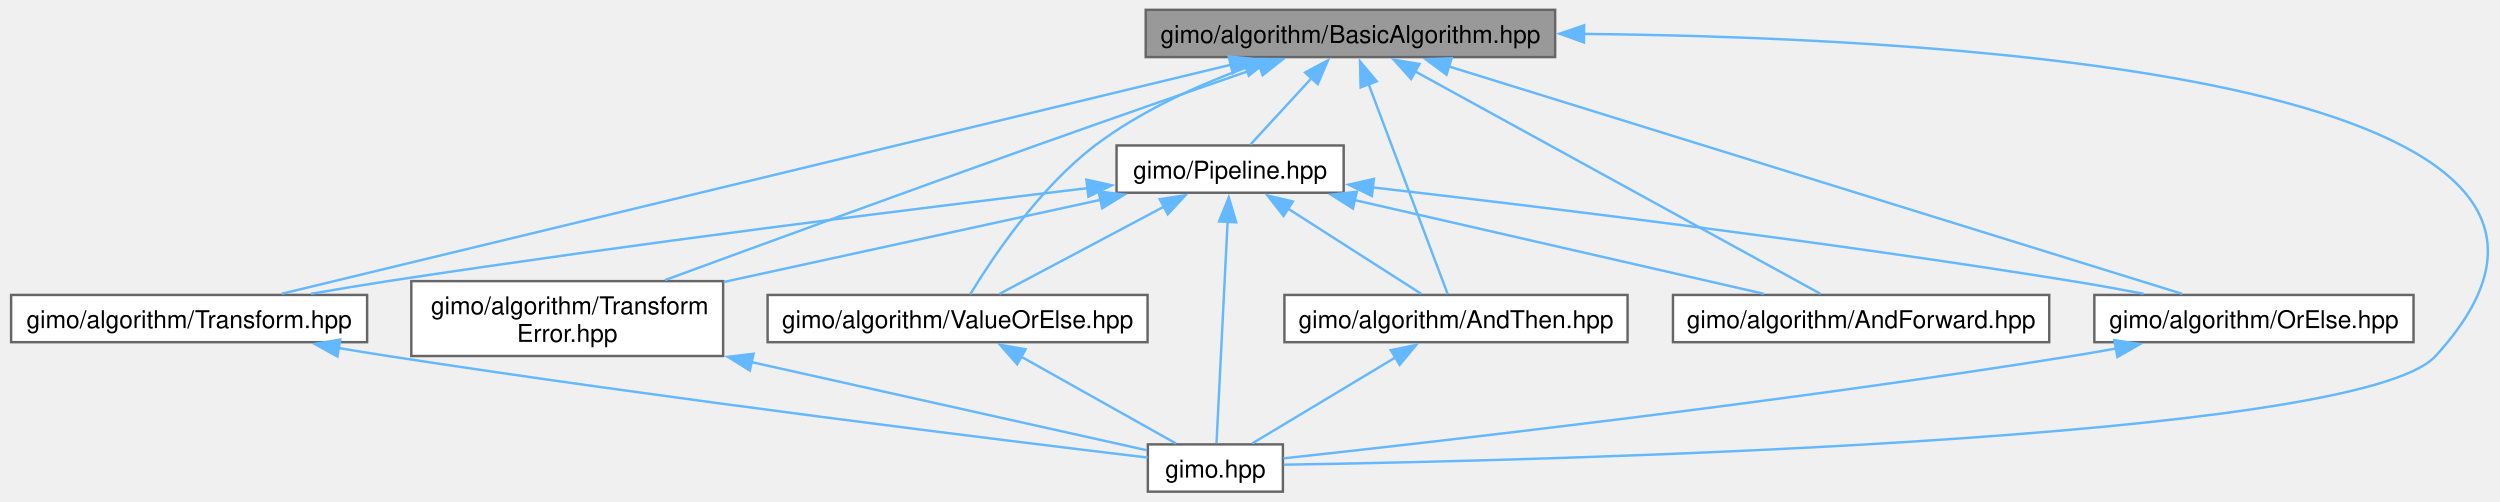
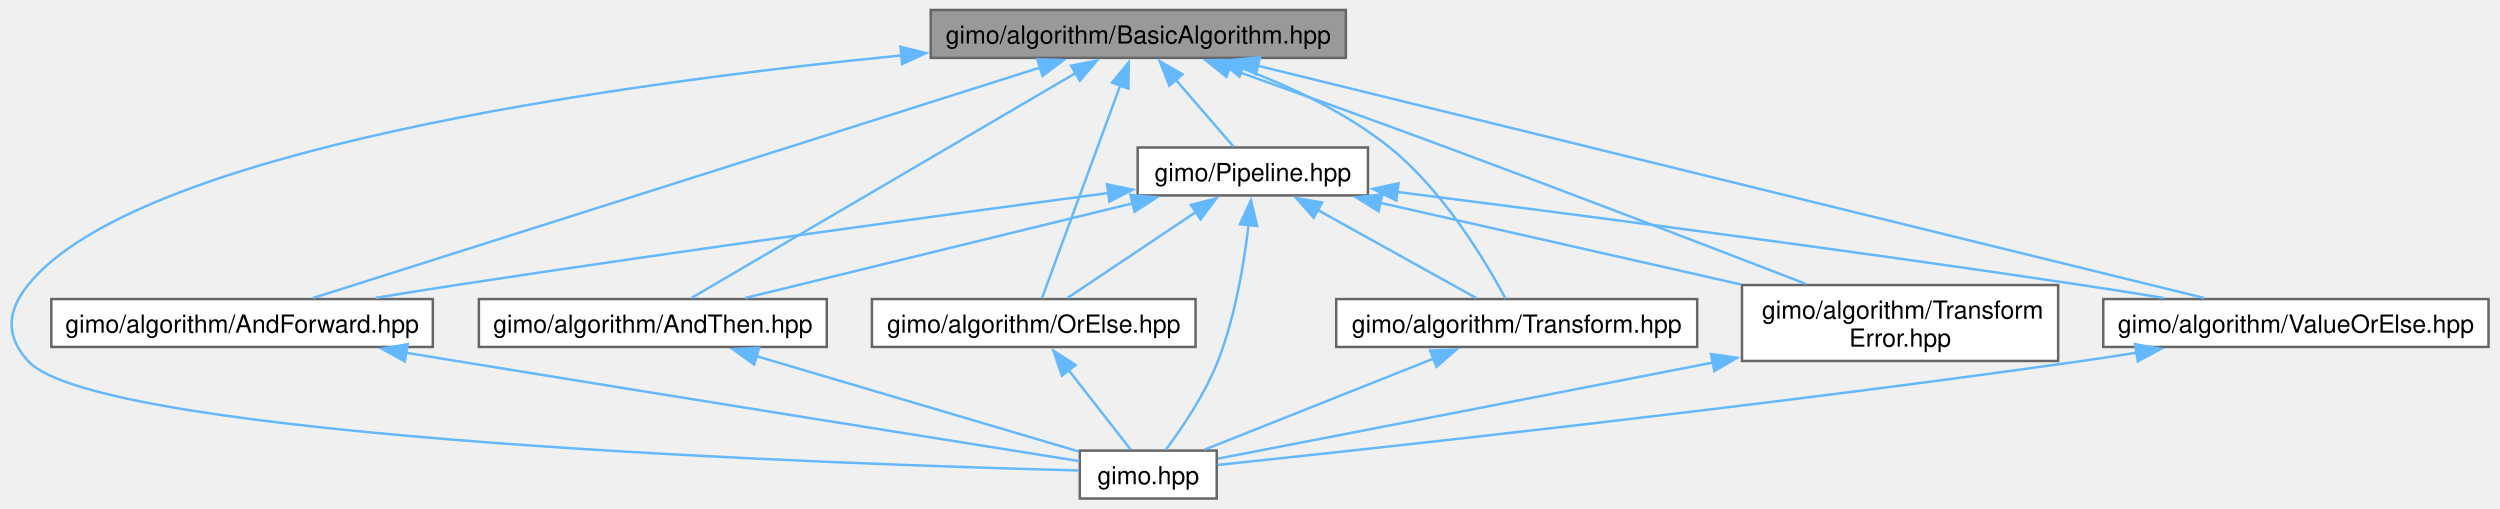
- <svg xmlns="http://www.w3.org/2000/svg" xmlns:xlink="http://www.w3.org/1999/xlink" width="1017pt" height="204pt" viewBox="0.00 0.00 1017.20 204.25">
+ <svg xmlns="http://www.w3.org/2000/svg" xmlns:xlink="http://www.w3.org/1999/xlink" width="1003pt" height="204pt" viewBox="0.00 0.00 1003.00 204.25">
  <g id="graph0" class="graph" transform="scale(1 1) rotate(0) translate(4 200.25)">
    <g id="Node000001" class="node">
      <g id="a_Node000001">
        <a xlink:title=" ">
-           <polygon fill="#999999" stroke="#666666" points="628.88,-196.25 462.12,-196.25 462.12,-177 628.88,-177 628.88,-196.25" />
-           <text text-anchor="middle" x="545.5" y="-182.75" font-family="Helvetica,sans-Serif" font-size="10.00">gimo/algorithm/BasicAlgorithm.hpp</text>
+           <polygon fill="#999999" stroke="#666666" points="536,-196.25 369.25,-196.25 369.25,-177 536,-177 536,-196.25" />
+           <text text-anchor="middle" x="452.63" y="-182.75" font-family="Helvetica,sans-Serif" font-size="10.00">gimo/algorithm/BasicAlgorithm.hpp</text>
        </a>
      </g>
    </g>
    <g id="Node000002" class="node">
      <g id="a_Node000002">
        <a xlink:href="../../d4/d5a/gimo_8hpp.html" target="_top" xlink:title=" ">
-           <polygon fill="white" stroke="#666666" points="518,-19.25 463,-19.25 463,0 518,0 518,-19.25" />
-           <text text-anchor="middle" x="490.5" y="-5.75" font-family="Helvetica,sans-Serif" font-size="10.00">gimo.hpp</text>
+           <polygon fill="white" stroke="#666666" points="484.13,-19.25 429.13,-19.25 429.13,0 484.13,0 484.13,-19.25" />
+           <text text-anchor="middle" x="456.63" y="-5.75" font-family="Helvetica,sans-Serif" font-size="10.00">gimo.hpp</text>
        </a>
      </g>
    </g>
    <g id="edge1_Node000001_Node000002" class="edge">
      <g id="a_edge1_Node000001_Node000002">
        <a xlink:title=" ">
-           <path fill="none" stroke="#63b8ff" d="M640.31,-186.45C798.6,-184.81 1089.77,-167.12 987.5,-55.25 955.68,-20.44 618.41,-12.56 518.34,-10.98" />
-           <polygon fill="#63b8ff" stroke="#63b8ff" points="640.63,-182.95 630.66,-186.53 640.69,-189.95 640.63,-182.95" />
+           <path fill="none" stroke="#63b8ff" d="M357.73,-178.01C240.07,-166.38 49.75,-139.6 6.63,-85.75 -1.84,-75.17 -2.47,-65.3 6.63,-55.25 35.06,-23.86 335.19,-13.69 428.86,-11.26" />
+           <polygon fill="#63b8ff" stroke="#63b8ff" points="357.08,-181.47 367.37,-178.94 357.75,-174.5 357.08,-181.47" />
        </a>
      </g>
    </g>
    <g id="Node000003" class="node">
      <g id="a_Node000003">
        <a xlink:href="../../d1/da8/_pipeline_8hpp.html" target="_top" xlink:title=" ">
-           <polygon fill="white" stroke="#666666" points="542.75,-141 450.25,-141 450.25,-121.75 542.75,-121.75 542.75,-141" />
-           <text text-anchor="middle" x="496.5" y="-127.5" font-family="Helvetica,sans-Serif" font-size="10.00">gimo/Pipeline.hpp</text>
+           <polygon fill="white" stroke="#666666" points="544.88,-141 452.38,-141 452.38,-121.75 544.88,-121.75 544.88,-141" />
+           <text text-anchor="middle" x="498.63" y="-127.5" font-family="Helvetica,sans-Serif" font-size="10.00">gimo/Pipeline.hpp</text>
        </a>
      </g>
    </g>
    <g id="edge2_Node000001_Node000003" class="edge">
      <g id="a_edge2_Node000001_Node000003">
        <a xlink:title=" ">
-           <path fill="none" stroke="#63b8ff" d="M529.78,-168.54C521.46,-159.5 511.59,-148.77 504.77,-141.36" />
-           <polygon fill="#63b8ff" stroke="#63b8ff" points="527.04,-170.73 536.38,-175.72 532.19,-165.99 527.04,-170.73" />
+           <path fill="none" stroke="#63b8ff" d="M467.63,-168.26C475.39,-159.28 484.53,-148.7 490.87,-141.36" />
+           <polygon fill="#63b8ff" stroke="#63b8ff" points="465.1,-165.83 461.21,-175.69 470.4,-170.41 465.1,-165.83" />
        </a>
      </g>
    </g>
    <g id="Node000004" class="node">
      <g id="a_Node000004">
        <a xlink:href="../../d5/d86/_and_forward_8hpp.html" target="_top" xlink:title=" ">
-           <polygon fill="white" stroke="#666666" points="830.12,-80.12 676.88,-80.12 676.88,-60.88 830.12,-60.88 830.12,-80.12" />
-           <text text-anchor="middle" x="753.5" y="-66.62" font-family="Helvetica,sans-Serif" font-size="10.00">gimo/algorithm/AndForward.hpp</text>
-         </a>
-       </g>
-     </g>
-     <g id="edge15_Node000001_Node000004" class="edge">
-       <g id="a_edge15_Node000001_Node000004">
-         <a xlink:title=" ">
-           <path fill="none" stroke="#63b8ff" d="M571.65,-171.28C615.1,-147.44 700.94,-100.34 736.97,-80.57" />
-           <polygon fill="#63b8ff" stroke="#63b8ff" points="570.23,-168.06 563.15,-175.94 573.6,-174.2 570.23,-168.06" />
+           <polygon fill="white" stroke="#666666" points="169.25,-80.12 16,-80.12 16,-60.88 169.25,-60.88 169.25,-80.12" />
+           <text text-anchor="middle" x="92.63" y="-66.62" font-family="Helvetica,sans-Serif" font-size="10.00">gimo/algorithm/AndForward.hpp</text>
+         </a>
+       </g>
+     </g>
+     <g id="edge16_Node000001_Node000004" class="edge">
+       <g id="a_edge16_Node000001_Node000004">
+         <a xlink:title=" ">
+           <path fill="none" stroke="#63b8ff" d="M413.52,-173.23C340.54,-150.09 185.25,-100.86 121.18,-80.55" />
+           <polygon fill="#63b8ff" stroke="#63b8ff" points="412.05,-176.43 422.64,-176.12 414.16,-169.76 412.05,-176.43" />
        </a>
      </g>
    </g>
    <g id="Node000005" class="node">
      <g id="a_Node000005">
        <a xlink:href="../../d6/d3f/_and_then_8hpp.html" target="_top" xlink:title=" ">
-           <polygon fill="white" stroke="#666666" points="658.38,-80.12 518.62,-80.12 518.62,-60.88 658.38,-60.88 658.38,-80.12" />
-           <text text-anchor="middle" x="588.5" y="-66.62" font-family="Helvetica,sans-Serif" font-size="10.00">gimo/algorithm/AndThen.hpp</text>
-         </a>
-       </g>
-     </g>
-     <g id="edge16_Node000001_Node000005" class="edge">
-       <g id="a_edge16_Node000001_Node000005">
-         <a xlink:title=" ">
-           <path fill="none" stroke="#63b8ff" d="M552.92,-165.93C562.35,-140.89 578.25,-98.71 585.14,-80.41" />
-           <polygon fill="#63b8ff" stroke="#63b8ff" points="549.66,-164.66 549.41,-175.25 556.21,-167.13 549.66,-164.66" />
+           <polygon fill="white" stroke="#666666" points="327.5,-80.12 187.75,-80.12 187.75,-60.88 327.5,-60.88 327.5,-80.12" />
+           <text text-anchor="middle" x="257.63" y="-66.62" font-family="Helvetica,sans-Serif" font-size="10.00">gimo/algorithm/AndThen.hpp</text>
+         </a>
+       </g>
+     </g>
+     <g id="edge17_Node000001_Node000005" class="edge">
+       <g id="a_edge17_Node000001_Node000005">
+         <a xlink:title=" ">
+           <path fill="none" stroke="#63b8ff" d="M427.59,-170.97C386.7,-147.04 306.76,-100.26 273.13,-80.57" />
+           <polygon fill="#63b8ff" stroke="#63b8ff" points="425.62,-173.87 436.02,-175.91 429.16,-167.83 425.62,-173.87" />
        </a>
      </g>
    </g>
    <g id="Node000006" class="node">
      <g id="a_Node000006">
        <a xlink:href="../../d4/d96/_or_else_8hpp.html" target="_top" xlink:title=" ">
-           <polygon fill="white" stroke="#666666" points="978.5,-80.12 848.5,-80.12 848.5,-60.88 978.5,-60.88 978.5,-80.12" />
-           <text text-anchor="middle" x="913.5" y="-66.62" font-family="Helvetica,sans-Serif" font-size="10.00">gimo/algorithm/OrElse.hpp</text>
-         </a>
-       </g>
-     </g>
-     <g id="edge17_Node000001_Node000006" class="edge">
-       <g id="a_edge17_Node000001_Node000006">
-         <a xlink:title=" ">
-           <path fill="none" stroke="#63b8ff" d="M585.48,-173.23C660.08,-150.09 818.82,-100.86 884.31,-80.55" />
-           <polygon fill="#63b8ff" stroke="#63b8ff" points="584.64,-169.82 576.13,-176.13 586.72,-176.51 584.64,-169.82" />
+           <polygon fill="white" stroke="#666666" points="475.63,-80.12 345.63,-80.12 345.63,-60.88 475.63,-60.88 475.63,-80.12" />
+           <text text-anchor="middle" x="410.63" y="-66.62" font-family="Helvetica,sans-Serif" font-size="10.00">gimo/algorithm/OrElse.hpp</text>
+         </a>
+       </g>
+     </g>
+     <g id="edge18_Node000001_Node000006" class="edge">
+       <g id="a_edge18_Node000001_Node000006">
+         <a xlink:title=" ">
+           <path fill="none" stroke="#63b8ff" d="M445.38,-165.93C436.17,-140.89 420.64,-98.71 413.91,-80.41" />
+           <polygon fill="#63b8ff" stroke="#63b8ff" points="442.07,-167.07 448.81,-175.25 448.64,-164.66 442.07,-167.07" />
        </a>
      </g>
    </g>
    <g id="Node000007" class="node">
      <g id="a_Node000007">
        <a xlink:href="../../d9/d8c/_transform_8hpp.html" target="_top" xlink:title=" ">
-           <polygon fill="white" stroke="#666666" points="145,-80.12 0,-80.12 0,-60.88 145,-60.88 145,-80.12" />
-           <text text-anchor="middle" x="72.5" y="-66.62" font-family="Helvetica,sans-Serif" font-size="10.00">gimo/algorithm/Transform.hpp</text>
-         </a>
-       </g>
-     </g>
-     <g id="edge18_Node000001_Node000007" class="edge">
-       <g id="a_edge18_Node000001_Node000007">
-         <a xlink:title=" ">
-           <path fill="none" stroke="#63b8ff" d="M496.88,-173.9C459.57,-164.9 406.78,-152.17 360.5,-141 270.75,-119.35 165.27,-93.89 110.24,-80.61" />
-           <polygon fill="#63b8ff" stroke="#63b8ff" points="495.93,-177.27 506.47,-176.21 497.57,-170.46 495.93,-177.27" />
+           <polygon fill="white" stroke="#666666" points="677.13,-80.12 532.13,-80.12 532.13,-60.88 677.13,-60.88 677.13,-80.12" />
+           <text text-anchor="middle" x="604.63" y="-66.62" font-family="Helvetica,sans-Serif" font-size="10.00">gimo/algorithm/Transform.hpp</text>
+         </a>
+       </g>
+     </g>
+     <g id="edge19_Node000001_Node000007" class="edge">
+       <g id="a_edge19_Node000001_Node000007">
+         <a xlink:title=" ">
+           <path fill="none" stroke="#63b8ff" d="M494.29,-172.82C513.65,-165.53 536.18,-155.02 553.63,-141 575.33,-123.56 592.42,-94.78 600.14,-80.34" />
+           <polygon fill="#63b8ff" stroke="#63b8ff" points="493.28,-169.46 485.04,-176.13 495.64,-176.05 493.28,-169.46" />
        </a>
      </g>
    </g>
    <g id="Node000008" class="node">
      <g id="a_Node000008">
        <a xlink:href="../../d9/d45/_transform_error_8hpp.html" target="_top" xlink:title=" ">
-           <polygon fill="white" stroke="#666666" points="290,-85.75 163,-85.75 163,-55.25 290,-55.25 290,-85.75" />
-           <text text-anchor="start" x="171" y="-72.25" font-family="Helvetica,sans-Serif" font-size="10.00">gimo/algorithm/Transform</text>
-           <text text-anchor="middle" x="226.5" y="-61" font-family="Helvetica,sans-Serif" font-size="10.00">Error.hpp</text>
-         </a>
-       </g>
-     </g>
-     <g id="edge19_Node000001_Node000008" class="edge">
-       <g id="a_edge19_Node000001_Node000008">
-         <a xlink:title=" ">
-           <path fill="none" stroke="#63b8ff" d="M508.76,-172.97C483.15,-164.1 448.21,-151.94 417.5,-141 365.15,-122.35 304.92,-100.34 266.32,-86.17" />
-           <polygon fill="#63b8ff" stroke="#63b8ff" points="507.45,-176.21 518.05,-176.17 509.74,-169.6 507.45,-176.21" />
+           <polygon fill="white" stroke="#666666" points="822.13,-85.75 695.13,-85.75 695.13,-55.25 822.13,-55.25 822.13,-85.75" />
+           <text text-anchor="start" x="703.13" y="-72.25" font-family="Helvetica,sans-Serif" font-size="10.00">gimo/algorithm/Transform</text>
+           <text text-anchor="middle" x="758.63" y="-61" font-family="Helvetica,sans-Serif" font-size="10.00">Error.hpp</text>
+         </a>
+       </g>
+     </g>
+     <g id="edge20_Node000001_Node000008" class="edge">
+       <g id="a_edge20_Node000001_Node000008">
+         <a xlink:title=" ">
+           <path fill="none" stroke="#63b8ff" d="M489.04,-172.73C513.79,-163.92 547.24,-151.9 576.63,-141 626.58,-122.48 683.95,-100.44 720.71,-86.22" />
+           <polygon fill="#63b8ff" stroke="#63b8ff" points="488.01,-169.38 479.76,-176.03 490.35,-175.98 488.01,-169.38" />
        </a>
      </g>
    </g>
    <g id="Node000009" class="node">
      <g id="a_Node000009">
        <a xlink:href="../../d2/d0b/_value_or_else_8hpp.html" target="_top" xlink:title=" ">
-           <polygon fill="white" stroke="#666666" points="462.88,-80.12 308.12,-80.12 308.12,-60.88 462.88,-60.88 462.88,-80.12" />
-           <text text-anchor="middle" x="385.5" y="-66.62" font-family="Helvetica,sans-Serif" font-size="10.00">gimo/algorithm/ValueOrElse.hpp</text>
-         </a>
-       </g>
-     </g>
-     <g id="edge20_Node000001_Node000009" class="edge">
-       <g id="a_edge20_Node000001_Node000009">
-         <a xlink:title=" ">
-           <path fill="none" stroke="#63b8ff" d="M503.16,-172.78C483.22,-165.46 459.86,-154.93 441.5,-141 418.54,-123.58 399.38,-94.79 390.62,-80.34" />
-           <polygon fill="#63b8ff" stroke="#63b8ff" points="501.8,-176.02 512.39,-176.02 504.11,-169.41 501.8,-176.02" />
+           <polygon fill="white" stroke="#666666" points="995,-80.12 840.25,-80.12 840.25,-60.88 995,-60.88 995,-80.12" />
+           <text text-anchor="middle" x="917.63" y="-66.62" font-family="Helvetica,sans-Serif" font-size="10.00">gimo/algorithm/ValueOrElse.hpp</text>
+         </a>
+       </g>
+     </g>
+     <g id="edge21_Node000001_Node000009" class="edge">
+       <g id="a_edge21_Node000001_Node000009">
+         <a xlink:title=" ">
+           <path fill="none" stroke="#63b8ff" d="M500.57,-173.86C593.69,-151 797.23,-101.05 880.75,-80.55" />
+           <polygon fill="#63b8ff" stroke="#63b8ff" points="499.85,-170.43 490.98,-176.21 501.52,-177.23 499.85,-170.43" />
        </a>
      </g>
    </g>
    <g id="edge3_Node000003_Node000002" class="edge">
      <g id="a_edge3_Node000003_Node000002">
        <a xlink:title=" ">
-           <path fill="none" stroke="#63b8ff" d="M495.49,-110.13C494.17,-83.8 491.92,-38.9 490.96,-19.73" />
-           <polygon fill="#63b8ff" stroke="#63b8ff" points="491.98,-110.05 495.97,-119.86 498.97,-109.7 491.98,-110.05" />
+           <path fill="none" stroke="#63b8ff" d="M496.92,-109.96C495.13,-94.52 491.57,-73.01 484.63,-55.25 479.44,-41.96 470.18,-28.3 463.73,-19.65" />
+           <polygon fill="#63b8ff" stroke="#63b8ff" points="493.42,-110.17 497.89,-119.78 500.39,-109.48 493.42,-110.17" />
        </a>
      </g>
    </g>
    <g id="edge4_Node000003_Node000004" class="edge">
      <g id="a_edge4_Node000003_Node000004">
        <a xlink:title=" ">
-           <path fill="none" stroke="#63b8ff" d="M547.05,-118.79C595.95,-107.59 669.04,-90.85 713.86,-80.58" />
-           <polygon fill="#63b8ff" stroke="#63b8ff" points="546.53,-115.32 537.57,-120.97 548.1,-122.15 546.53,-115.32" />
-         </a>
-       </g>
-     </g>
-     <g id="edge5_Node000003_Node000005" class="edge">
-       <g id="a_edge5_Node000003_Node000005">
-         <a xlink:title=" ">
-           <path fill="none" stroke="#63b8ff" d="M519.85,-115.43C537.05,-104.42 559.89,-89.81 574.4,-80.53" />
-           <polygon fill="#63b8ff" stroke="#63b8ff" points="518.28,-112.28 511.75,-120.62 522.06,-118.18 518.28,-112.28" />
-         </a>
-       </g>
-     </g>
-     <g id="edge7_Node000003_Node000006" class="edge">
-       <g id="a_edge7_Node000003_Node000006">
-         <a xlink:title=" ">
-           <path fill="none" stroke="#63b8ff" d="M554.6,-123.91C622.94,-116.05 739.74,-101.83 839.5,-85.75 848.93,-84.23 859,-82.42 868.57,-80.6" />
-           <polygon fill="#63b8ff" stroke="#63b8ff" points="554.27,-120.42 544.74,-125.04 555.07,-127.38 554.27,-120.42" />
-         </a>
-       </g>
-     </g>
-     <g id="edge9_Node000003_Node000007" class="edge">
-       <g id="a_edge9_Node000003_Node000007">
-         <a xlink:title=" ">
-           <path fill="none" stroke="#63b8ff" d="M438.45,-123.63C370.15,-115.5 253.38,-101.03 153.5,-85.75 143.34,-84.2 132.48,-82.39 122.13,-80.59" />
-           <polygon fill="#63b8ff" stroke="#63b8ff" points="437.96,-127.09 448.3,-124.79 438.78,-120.14 437.96,-127.09" />
-         </a>
-       </g>
-     </g>
-     <g id="edge11_Node000003_Node000008" class="edge">
-       <g id="a_edge11_Node000003_Node000008">
-         <a xlink:title=" ">
-           <path fill="none" stroke="#63b8ff" d="M443.87,-118.9C399.91,-109.31 337.08,-95.61 290.26,-85.4" />
-           <polygon fill="#63b8ff" stroke="#63b8ff" points="442.91,-122.27 453.43,-120.98 444.4,-115.43 442.91,-122.27" />
-         </a>
-       </g>
-     </g>
-     <g id="edge13_Node000003_Node000009" class="edge">
-       <g id="a_edge13_Node000003_Node000009">
-         <a xlink:title=" ">
-           <path fill="none" stroke="#63b8ff" d="M469.49,-116.05C448.61,-104.97 420.35,-89.98 402.52,-80.53" />
-           <polygon fill="#63b8ff" stroke="#63b8ff" points="467.83,-119.13 478.3,-120.72 471.11,-112.95 467.83,-119.13" />
-         </a>
-       </g>
-     </g>
-     <g id="edge6_Node000005_Node000002" class="edge">
-       <g id="a_edge6_Node000005_Node000002">
-         <a xlink:title=" ">
-           <path fill="none" stroke="#63b8ff" d="M563.89,-54.71C545.53,-43.69 521.05,-28.98 505.52,-19.65" />
-           <polygon fill="#63b8ff" stroke="#63b8ff" points="561.94,-57.63 572.32,-59.78 565.55,-51.63 561.94,-57.63" />
-         </a>
-       </g>
-     </g>
-     <g id="edge8_Node000006_Node000002" class="edge">
-       <g id="a_edge8_Node000006_Node000002">
-         <a xlink:title=" ">
-           <path fill="none" stroke="#63b8ff" d="M857.66,-58.36C851.54,-57.25 845.39,-56.19 839.5,-55.25 720.38,-36.18 577.34,-19.98 518.18,-13.56" />
-           <polygon fill="#63b8ff" stroke="#63b8ff" points="856.62,-61.73 867.09,-60.1 857.89,-54.84 856.62,-61.73" />
-         </a>
-       </g>
-     </g>
-     <g id="edge10_Node000007_Node000002" class="edge">
-       <g id="a_edge10_Node000007_Node000002">
-         <a xlink:title=" ">
-           <path fill="none" stroke="#63b8ff" d="M133.43,-58.49C140.2,-57.36 146.99,-56.25 153.5,-55.25 268.12,-37.59 405.33,-20.75 462.92,-13.87" />
-           <polygon fill="#63b8ff" stroke="#63b8ff" points="132.9,-55.03 123.63,-60.17 134.07,-61.93 132.9,-55.03" />
-         </a>
-       </g>
-     </g>
-     <g id="edge12_Node000008_Node000002" class="edge">
-       <g id="a_edge12_Node000008_Node000002">
-         <a xlink:title=" ">
-           <path fill="none" stroke="#63b8ff" d="M301.62,-52.75C355.36,-40.76 424.65,-25.31 462.59,-16.85" />
-           <polygon fill="#63b8ff" stroke="#63b8ff" points="300.88,-49.33 291.88,-54.92 302.41,-56.16 300.88,-49.33" />
-         </a>
-       </g>
-     </g>
-     <g id="edge14_Node000009_Node000002" class="edge">
-       <g id="a_edge14_Node000009_Node000002">
-         <a xlink:title=" ">
-           <path fill="none" stroke="#63b8ff" d="M411.32,-55.02C431.05,-43.96 457.62,-29.06 474.4,-19.65" />
-           <polygon fill="#63b8ff" stroke="#63b8ff" points="409.78,-51.87 402.77,-59.82 413.2,-57.98 409.78,-51.87" />
+           <path fill="none" stroke="#63b8ff" d="M440.86,-122.77C376.72,-114.23 270.17,-99.72 178.63,-85.75 168.16,-84.15 156.98,-82.36 146.27,-80.61" />
+           <polygon fill="#63b8ff" stroke="#63b8ff" points="440.06,-126.2 450.44,-124.05 440.99,-119.26 440.06,-126.2" />
+         </a>
+       </g>
+     </g>
+     <g id="edge6_Node000003_Node000005" class="edge">
+       <g id="a_edge6_Node000003_Node000005">
+         <a xlink:title=" ">
+           <path fill="none" stroke="#63b8ff" d="M450.35,-118.58C404.51,-107.38 336.57,-90.78 294.8,-80.58" />
+           <polygon fill="#63b8ff" stroke="#63b8ff" points="449.49,-121.97 460.03,-120.95 451.15,-115.17 449.49,-121.97" />
+         </a>
+       </g>
+     </g>
+     <g id="edge8_Node000003_Node000006" class="edge">
+       <g id="a_edge8_Node000003_Node000006">
+         <a xlink:title=" ">
+           <path fill="none" stroke="#63b8ff" d="M475.84,-115.13C459.43,-104.15 437.87,-89.72 424.12,-80.53" />
+           <polygon fill="#63b8ff" stroke="#63b8ff" points="473.75,-117.94 484.01,-120.59 477.64,-112.12 473.75,-117.94" />
+         </a>
+       </g>
+     </g>
+     <g id="edge10_Node000003_Node000007" class="edge">
+       <g id="a_edge10_Node000003_Node000007">
+         <a xlink:title=" ">
+           <path fill="none" stroke="#63b8ff" d="M524.7,-115.9C544.61,-104.84 571.43,-89.94 588.38,-80.53" />
+           <polygon fill="#63b8ff" stroke="#63b8ff" points="523.09,-112.78 516.05,-120.7 526.49,-118.9 523.09,-112.78" />
+         </a>
+       </g>
+     </g>
+     <g id="edge12_Node000003_Node000008" class="edge">
+       <g id="a_edge12_Node000003_Node000008">
+         <a xlink:title=" ">
+           <path fill="none" stroke="#63b8ff" d="M549.65,-118.82C591.19,-109.41 650.06,-96.08 694.74,-85.97" />
+           <polygon fill="#63b8ff" stroke="#63b8ff" points="549.14,-115.35 540.16,-120.97 550.69,-122.18 549.14,-115.35" />
+         </a>
+       </g>
+     </g>
+     <g id="edge14_Node000003_Node000009" class="edge">
+       <g id="a_edge14_Node000003_Node000009">
+         <a xlink:title=" ">
+           <path fill="none" stroke="#63b8ff" d="M556.36,-123.19C622.82,-114.79 735.25,-100.19 831.63,-85.75 842.26,-84.16 853.6,-82.35 864.45,-80.58" />
+           <polygon fill="#63b8ff" stroke="#63b8ff" points="556.28,-119.67 546.8,-124.4 557.16,-126.62 556.28,-119.67" />
+         </a>
+       </g>
+     </g>
+     <g id="edge5_Node000004_Node000002" class="edge">
+       <g id="a_edge5_Node000004_Node000002">
+         <a xlink:title=" ">
+           <path fill="none" stroke="#63b8ff" d="M158.56,-58.54C165.34,-57.42 172.12,-56.31 178.63,-55.25 270.29,-40.3 379.03,-22.96 429,-15.01" />
+           <polygon fill="#63b8ff" stroke="#63b8ff" points="158.01,-55.08 148.71,-60.17 159.15,-61.99 158.01,-55.08" />
+         </a>
+       </g>
+     </g>
+     <g id="edge7_Node000005_Node000002" class="edge">
+       <g id="a_edge7_Node000005_Node000002">
+         <a xlink:title=" ">
+           <path fill="none" stroke="#63b8ff" d="M299.24,-57.19C338.15,-45.68 395.16,-28.81 428.83,-18.85" />
+           <polygon fill="#63b8ff" stroke="#63b8ff" points="298.33,-53.81 289.74,-60 300.32,-60.52 298.33,-53.81" />
+         </a>
+       </g>
+     </g>
+     <g id="edge9_Node000006_Node000002" class="edge">
+       <g id="a_edge9_Node000006_Node000002">
+         <a xlink:title=" ">
+           <path fill="none" stroke="#63b8ff" d="M424.53,-51.71C432.8,-41.13 442.93,-28.15 449.58,-19.65" />
+           <polygon fill="#63b8ff" stroke="#63b8ff" points="421.95,-49.33 418.55,-59.37 427.46,-53.64 421.95,-49.33" />
+         </a>
+       </g>
+     </g>
+     <g id="edge11_Node000007_Node000002" class="edge">
+       <g id="a_edge11_Node000007_Node000002">
+         <a xlink:title=" ">
+           <path fill="none" stroke="#63b8ff" d="M571.3,-56.24C543.2,-45.06 503.75,-29.37 479.21,-19.61" />
+           <polygon fill="#63b8ff" stroke="#63b8ff" points="569.84,-59.43 580.42,-59.87 572.42,-52.92 569.84,-59.43" />
+         </a>
+       </g>
+     </g>
+     <g id="edge13_Node000008_Node000002" class="edge">
+       <g id="a_edge13_Node000008_Node000002">
+         <a xlink:title=" ">
+           <path fill="none" stroke="#63b8ff" d="M683.72,-54.68C606.15,-39.5 525.96,-24 484.61,-16.02" />
+           <polygon fill="#63b8ff" stroke="#63b8ff" points="682.67,-58.04 693.16,-56.53 684.02,-51.17 682.67,-58.04" />
+         </a>
+       </g>
+     </g>
+     <g id="edge15_Node000009_Node000002" class="edge">
+       <g id="a_edge15_Node000009_Node000002">
+         <a xlink:title=" ">
+           <path fill="none" stroke="#63b8ff" d="M853.72,-58.58C846.28,-57.4 838.79,-56.27 831.63,-55.25 702.13,-36.83 546.73,-20.02 484.44,-13.49" />
+           <polygon fill="#63b8ff" stroke="#63b8ff" points="853.01,-62.01 863.44,-60.14 854.12,-55.1 853.01,-62.01" />
        </a>
      </g>
    </g>
  </g>
</svg>
